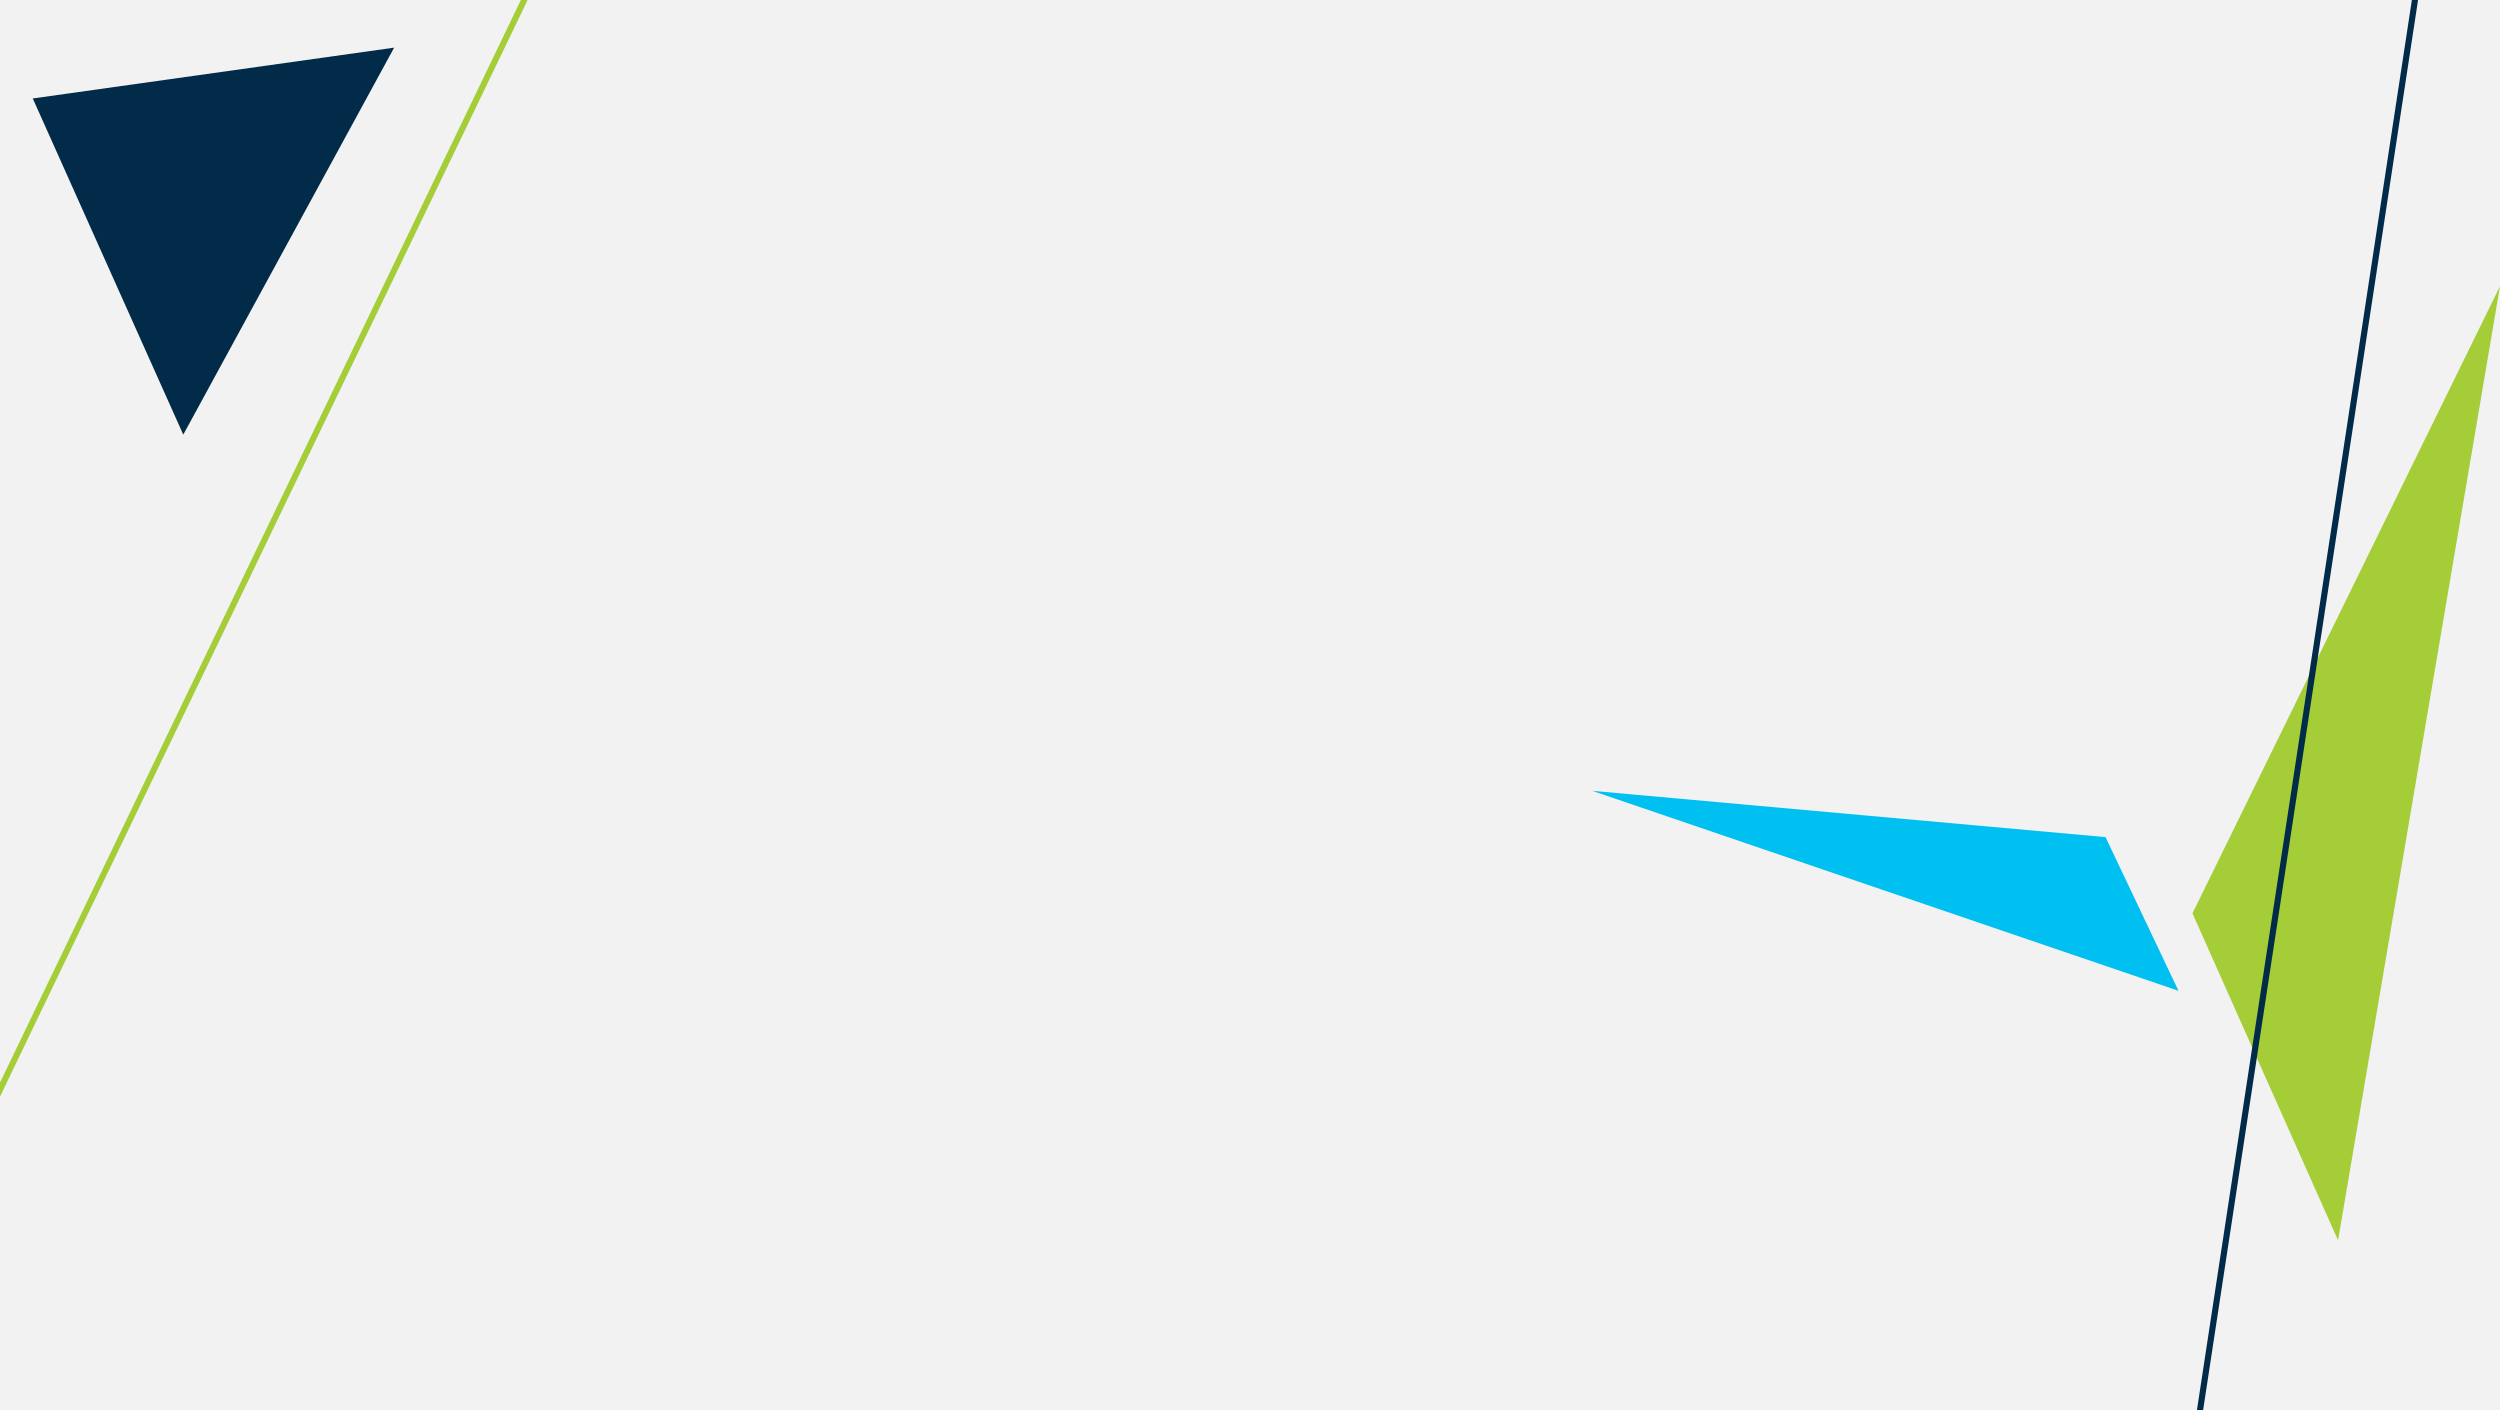
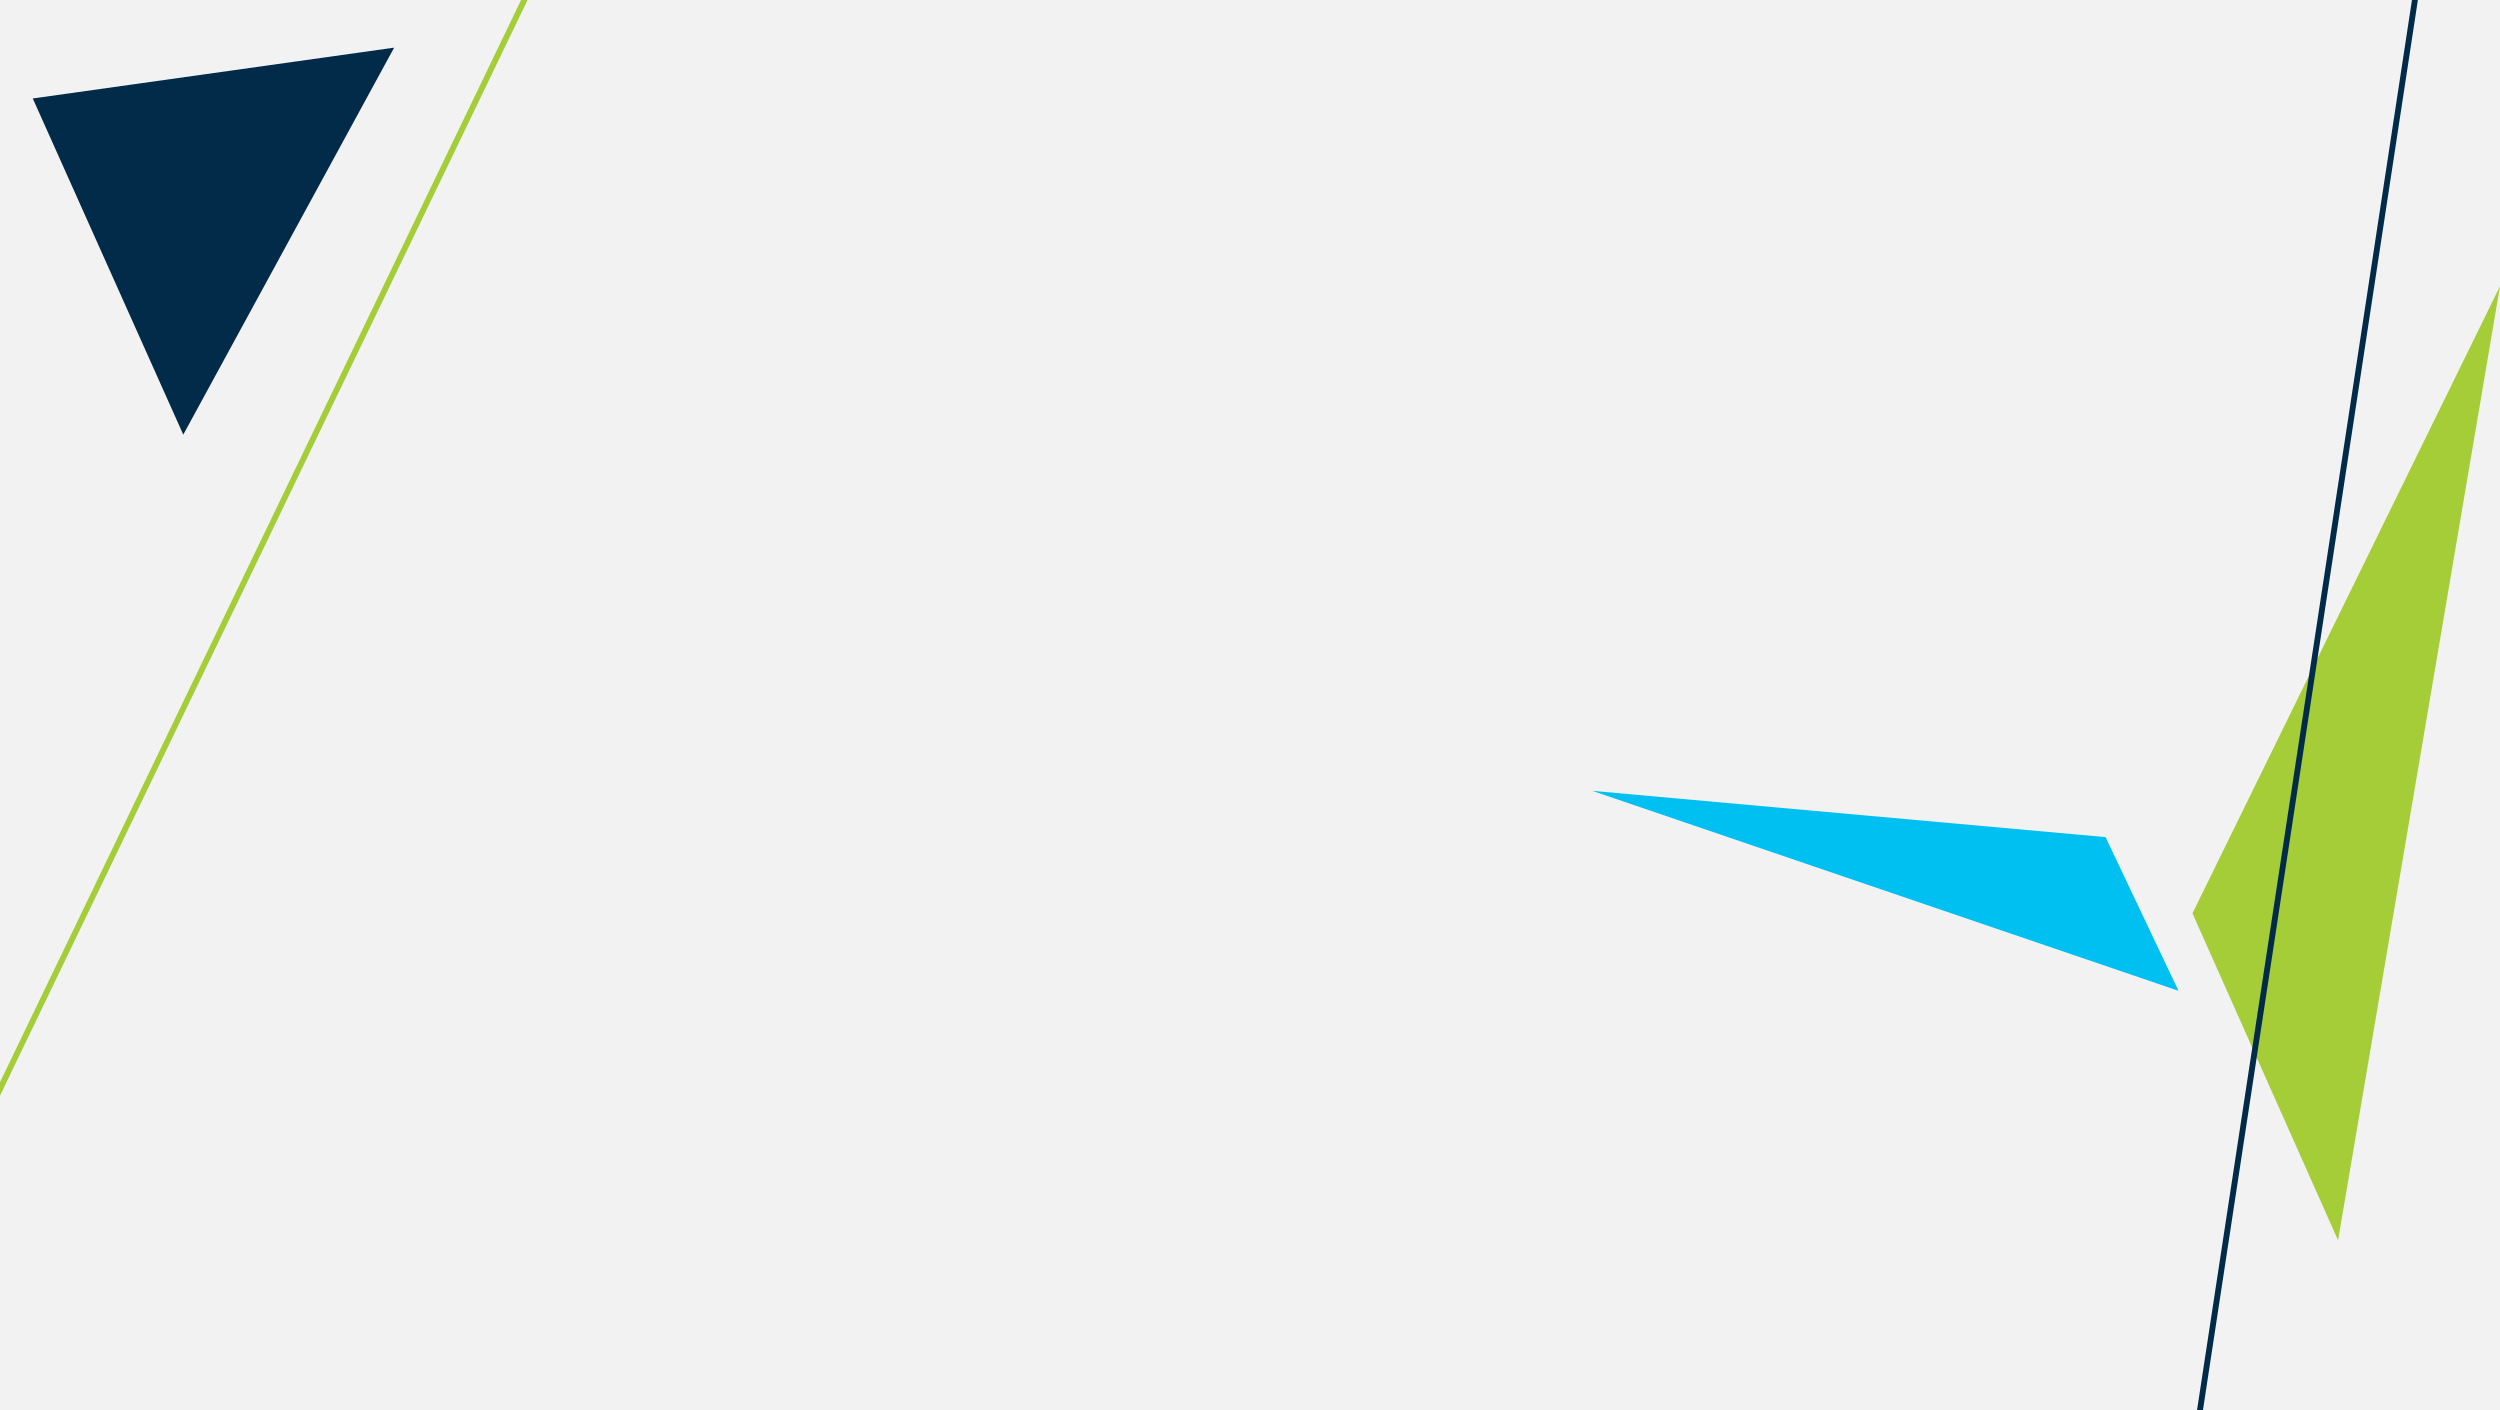
<svg xmlns="http://www.w3.org/2000/svg" version="1.1" id="brainBgSvg" x="0px" y="0px" width="3840px" height="2165.6px" viewBox="0 0 3840 2165.6" enable-background="new 0 0 3840 2165.6" xml:space="preserve">
  <g id="_x2D_.bgScene-">
    <rect id="_x2D_.bgColor-" x="-5.1" fill="#F2F2F2" width="3850.19" height="2165.6" />
    <g id="_x2D_.moveElements-">
      <g>
        <g>
          <polygon fill="#012B48" points="50.33,151.24 605.4,73.18 281.51,667.58     " />
          <rect x="-22.43" y="-6.76" fill="none" width="3876.77" height="2183.28" />
        </g>
      </g>
    </g>
    <g id="_x2D_.moveElements-_1_">
      <g>
        <g>
          <polygon fill="#00C0F2" points="3234.09,1285.8 2445.62,1214.72 3346.17,1521.88     " />
          <rect x="-31.67" fill="none" width="3876.77" height="2183.28" />
        </g>
      </g>
      <g>
        <g>
          <polygon fill="#A4CD38" points="3840,439.61 3367.62,1402.88 3591.28,1905.16     " />
          <rect x="-31.67" fill="none" width="3876.77" height="2183.28" />
        </g>
      </g>
    </g>
    <g id="_x2D_.lineBG-">
      <g>
-         <polygon fill="#012B48" points="3739.44,-228.41 3312.65,2571.54 3321.91,2573.17 3748.7,-226.77    " />
+         <line fill="none" stroke="#012B48" stroke-width="9" stroke-miterlimit="10" x1="3744" y1="-227.6" x2="3317.24" y2="2572.35" />
        <rect x="-31.67" fill="none" width="3876.77" height="2183.28" />
      </g>
    </g>
    <g id="_x2D_.lineBG-_1_">
      <g>
-         <polygon fill="#A4CD38" points="998.79,-413.11 -205.72,2090.39 -197.52,2094.99 1006.99,-408.52    " />
+         <line fill="#FFFFFF" stroke="#A4CD38" stroke-width="9" stroke-miterlimit="10" x1="-202.13" y1="2092.4" x2="1003.11" y2="-410.69" />
        <rect x="-22.43" y="-6.76" fill="none" width="3876.77" height="2183.28" />
      </g>
    </g>
  </g>
</svg>
